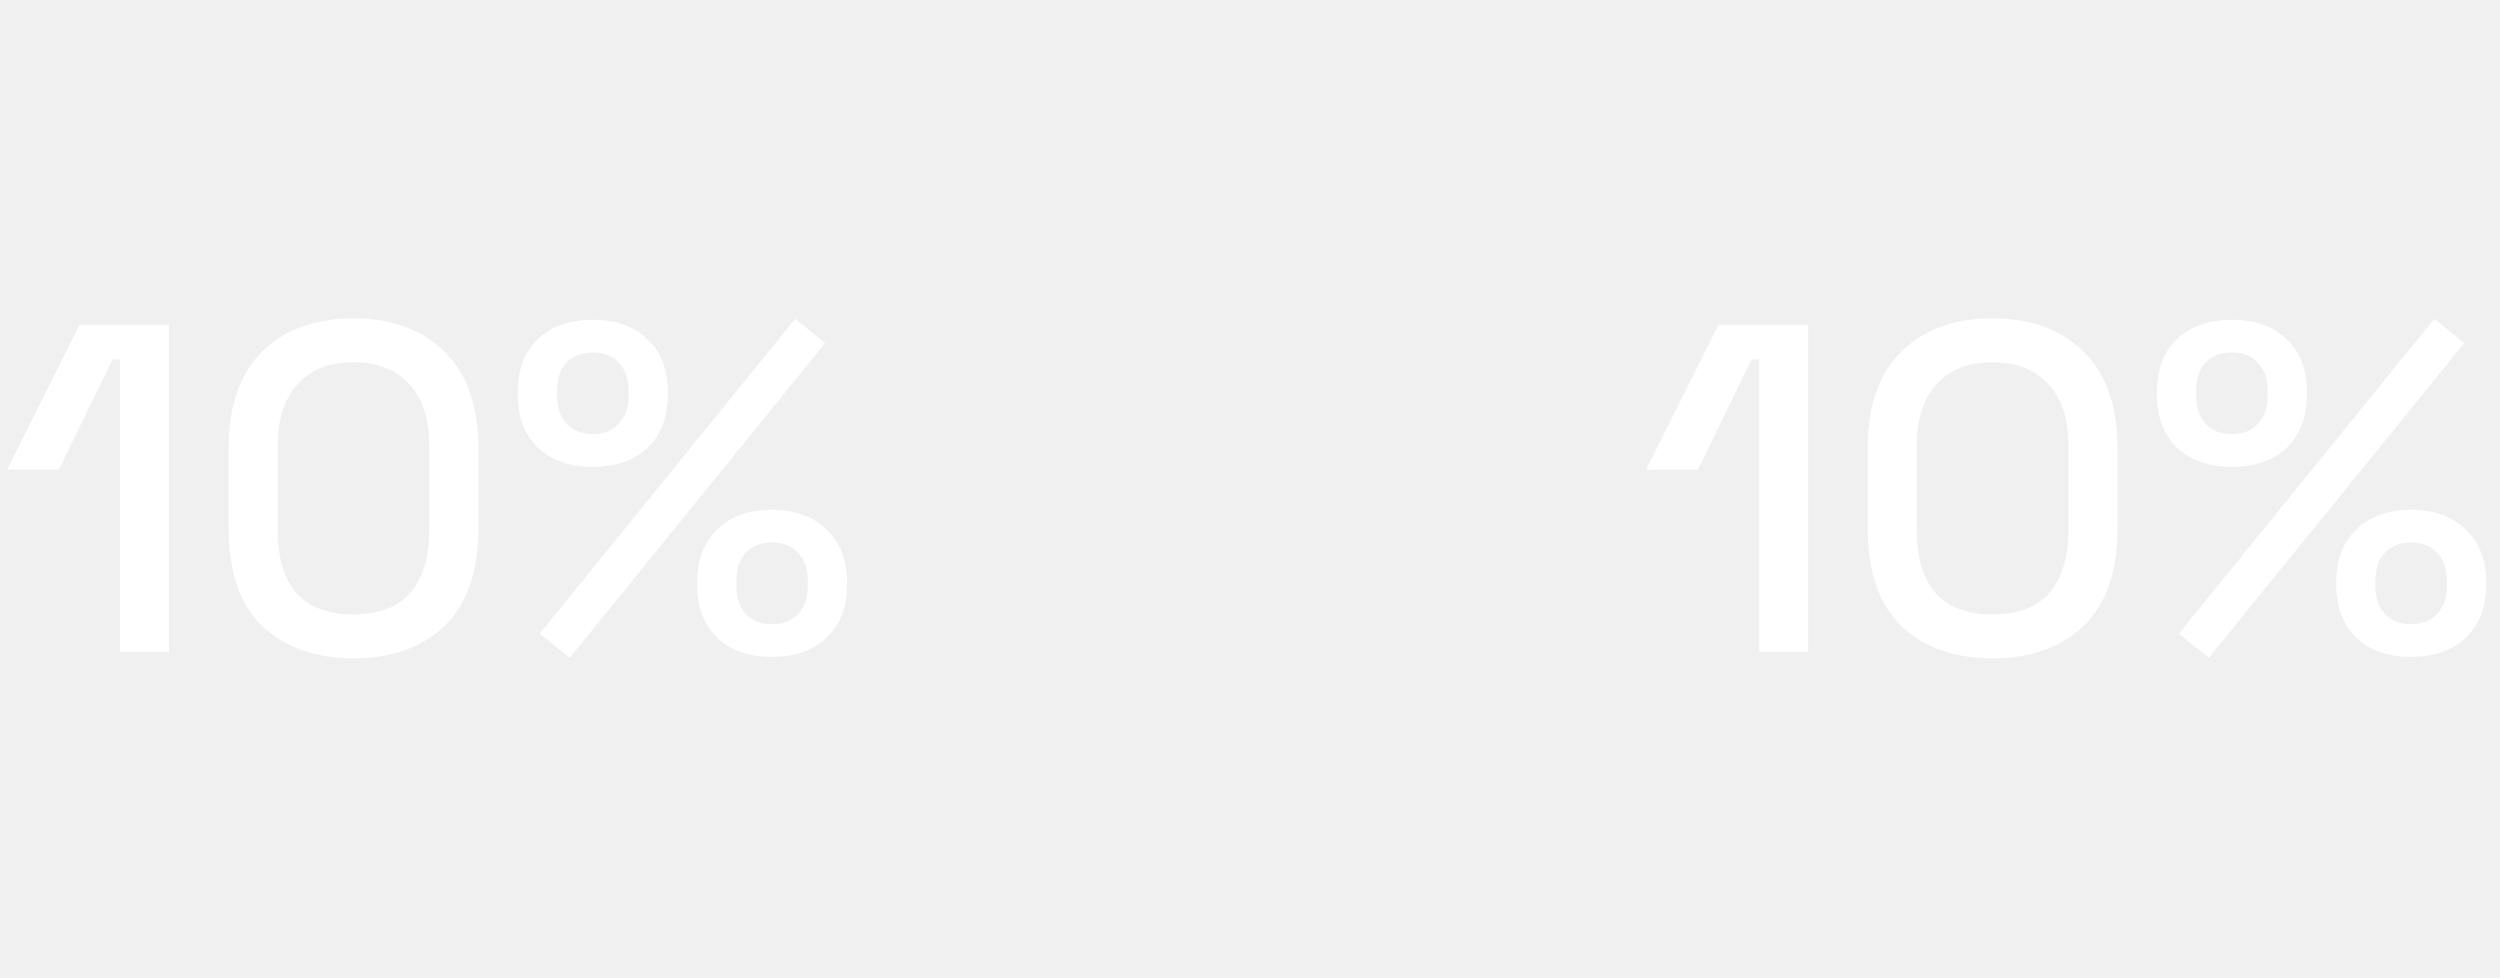
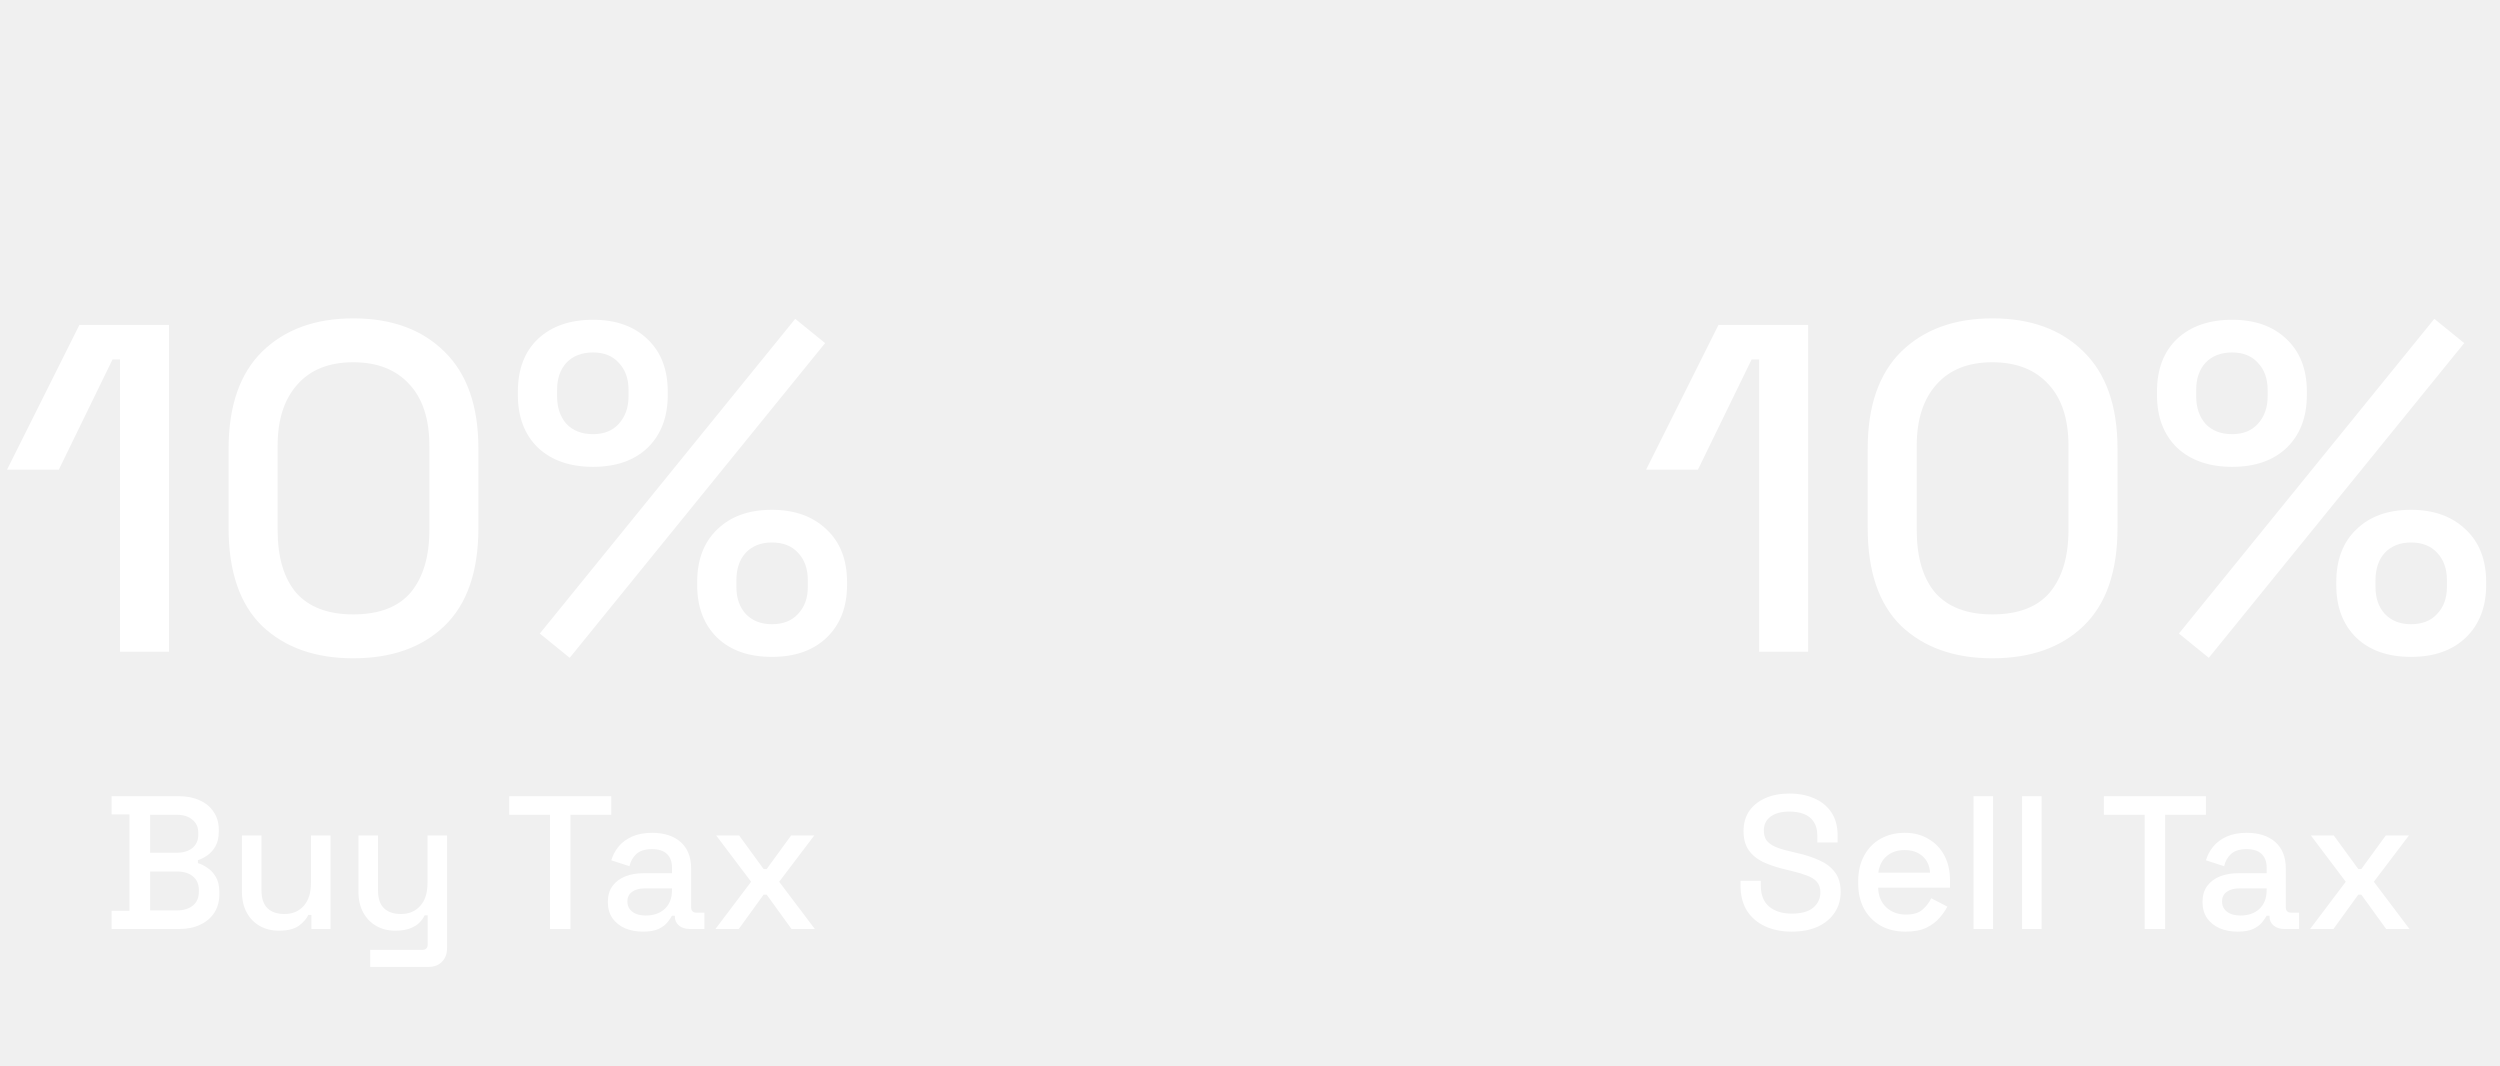
- <svg xmlns="http://www.w3.org/2000/svg" width="514" height="201" viewBox="0 0 514 201" fill="none">
+ <svg xmlns="http://www.w3.org/2000/svg" width="514" height="219" viewBox="0 0 514 219" fill="none">
+   <path d="M22.946 191V187.256H26.612V167.444H22.946V163.7H36.791C38.429 163.7 39.859 163.986 41.081 164.558C42.303 165.104 43.252 165.897 43.928 166.937C44.63 167.951 44.981 169.16 44.981 170.564V170.954C44.981 172.202 44.747 173.229 44.279 174.035C43.811 174.841 43.239 175.465 42.563 175.907C41.913 176.349 41.289 176.661 40.691 176.843V177.467C41.289 177.623 41.926 177.935 42.602 178.403C43.304 178.845 43.889 179.469 44.357 180.275C44.851 181.081 45.098 182.134 45.098 183.434V183.824C45.098 185.332 44.747 186.619 44.045 187.685C43.343 188.751 42.368 189.57 41.12 190.142C39.898 190.714 38.481 191 36.869 191H22.946ZM30.863 187.178H36.362C37.766 187.178 38.871 186.84 39.677 186.164C40.483 185.488 40.886 184.552 40.886 183.356V183.005C40.886 181.809 40.483 180.873 39.677 180.197C38.897 179.521 37.792 179.183 36.362 179.183H30.863V187.178ZM30.863 175.322H36.362C37.688 175.322 38.754 174.997 39.56 174.347C40.366 173.671 40.769 172.761 40.769 171.617V171.227C40.769 170.083 40.366 169.186 39.56 168.536C38.78 167.86 37.714 167.522 36.362 167.522H30.863V175.322ZM57.309 191.351C55.853 191.351 54.553 191.026 53.409 190.376C52.265 189.726 51.368 188.803 50.718 187.607C50.068 186.411 49.743 184.981 49.743 183.317V171.773H53.76V183.044C53.76 184.708 54.176 185.943 55.008 186.749C55.84 187.529 56.997 187.919 58.479 187.919C60.117 187.919 61.43 187.373 62.418 186.281C63.432 185.163 63.939 183.564 63.939 181.484V171.773H67.956V191H64.017V188.114H63.393C63.029 188.894 62.379 189.635 61.443 190.337C60.507 191.013 59.129 191.351 57.309 191.351ZM76.117 198.8V195.29H86.842C87.57 195.29 87.934 194.9 87.934 194.12V188.192H87.31C87.076 188.712 86.712 189.219 86.218 189.713C85.75 190.181 85.113 190.571 84.307 190.883C83.501 191.195 82.487 191.351 81.265 191.351C79.809 191.351 78.509 191.026 77.365 190.376C76.221 189.726 75.324 188.803 74.674 187.607C74.024 186.411 73.699 184.994 73.699 183.356V171.773H77.716V183.044C77.716 184.708 78.132 185.943 78.964 186.749C79.796 187.529 80.953 187.919 82.435 187.919C84.073 187.919 85.386 187.373 86.374 186.281C87.388 185.189 87.895 183.603 87.895 181.523V171.773H91.912V194.939C91.912 196.109 91.561 197.045 90.859 197.747C90.183 198.449 89.247 198.8 88.051 198.8H76.117ZM113.082 191V167.522H104.697V163.7H125.679V167.522H117.294V191H113.082ZM132.191 191.546C130.813 191.546 129.578 191.312 128.486 190.844C127.42 190.376 126.562 189.687 125.912 188.777C125.288 187.867 124.976 186.762 124.976 185.462C124.976 184.136 125.288 183.044 125.912 182.186C126.562 181.302 127.433 180.639 128.525 180.197C129.643 179.755 130.904 179.534 132.308 179.534H138.158V178.286C138.158 177.168 137.82 176.271 137.144 175.595C136.468 174.919 135.428 174.581 134.024 174.581C132.646 174.581 131.593 174.906 130.865 175.556C130.137 176.206 129.656 177.051 129.422 178.091L125.678 176.882C125.99 175.842 126.484 174.906 127.16 174.074C127.862 173.216 128.785 172.527 129.929 172.007C131.073 171.487 132.451 171.227 134.063 171.227C136.559 171.227 138.522 171.864 139.952 173.138C141.382 174.412 142.097 176.219 142.097 178.559V186.476C142.097 187.256 142.461 187.646 143.189 187.646H144.827V191H141.824C140.914 191 140.173 190.766 139.601 190.298C139.029 189.83 138.743 189.193 138.743 188.387V188.27H138.158C137.95 188.66 137.638 189.115 137.222 189.635C136.806 190.155 136.195 190.61 135.389 191C134.583 191.364 133.517 191.546 132.191 191.546ZM132.776 188.231C134.388 188.231 135.688 187.776 136.676 186.866C137.664 185.93 138.158 184.656 138.158 183.044V182.654H132.542C131.476 182.654 130.618 182.888 129.968 183.356C129.318 183.798 128.993 184.461 128.993 185.345C128.993 186.229 129.331 186.931 130.007 187.451C130.683 187.971 131.606 188.231 132.776 188.231ZM147.095 191L154.427 181.289L147.251 171.773H151.97L157.001 178.676H157.625L162.656 171.773H167.414L160.199 181.289L167.531 191H162.734L157.625 183.941H157.001L151.892 191H147.095Z" fill="white" />
+   <path d="M368.379 191.546C366.325 191.546 364.505 191.182 362.919 190.454C361.333 189.726 360.085 188.66 359.175 187.256C358.291 185.826 357.849 184.097 357.849 182.069V181.094H362.022V182.069C362.022 183.993 362.594 185.436 363.738 186.398C364.908 187.36 366.455 187.841 368.379 187.841C370.329 187.841 371.798 187.438 372.786 186.632C373.774 185.8 374.268 184.734 374.268 183.434C374.268 182.576 374.034 181.874 373.566 181.328C373.098 180.782 372.435 180.353 371.577 180.041C370.719 179.703 369.692 179.391 368.496 179.105L367.053 178.754C365.311 178.338 363.79 177.831 362.49 177.233C361.216 176.609 360.228 175.79 359.526 174.776C358.824 173.762 358.473 172.462 358.473 170.876C358.473 169.264 358.863 167.886 359.643 166.742C360.449 165.598 361.554 164.714 362.958 164.09C364.362 163.466 366.013 163.154 367.911 163.154C369.809 163.154 371.499 163.479 372.981 164.129C374.489 164.779 375.672 165.741 376.53 167.015C377.388 168.289 377.817 169.888 377.817 171.812V173.216H373.644V171.812C373.644 170.642 373.397 169.693 372.903 168.965C372.435 168.237 371.772 167.704 370.914 167.366C370.056 167.028 369.055 166.859 367.911 166.859C366.247 166.859 364.947 167.21 364.011 167.912C363.101 168.588 362.646 169.537 362.646 170.759C362.646 171.591 362.841 172.28 363.231 172.826C363.647 173.346 364.245 173.775 365.025 174.113C365.805 174.451 366.78 174.75 367.95 175.01L369.393 175.361C371.161 175.751 372.721 176.258 374.073 176.882C375.425 177.48 376.491 178.299 377.271 179.339C378.051 180.379 378.441 181.718 378.441 183.356C378.441 184.994 378.025 186.424 377.193 187.646C376.387 188.868 375.23 189.83 373.722 190.532C372.214 191.208 370.433 191.546 368.379 191.546ZM391.794 191.546C389.844 191.546 388.141 191.143 386.685 190.337C385.229 189.505 384.085 188.348 383.253 186.866C382.447 185.358 382.044 183.616 382.044 181.64V181.172C382.044 179.17 382.447 177.428 383.253 175.946C384.059 174.438 385.177 173.281 386.607 172.475C388.063 171.643 389.74 171.227 391.638 171.227C393.484 171.227 395.096 171.643 396.474 172.475C397.878 173.281 398.97 174.412 399.75 175.868C400.53 177.324 400.92 179.027 400.92 180.977V182.498H386.139C386.191 184.188 386.75 185.54 387.816 186.554C388.908 187.542 390.26 188.036 391.872 188.036C393.38 188.036 394.511 187.698 395.265 187.022C396.045 186.346 396.643 185.566 397.059 184.682L400.374 186.398C400.01 187.126 399.477 187.893 398.775 188.699C398.099 189.505 397.202 190.181 396.084 190.727C394.966 191.273 393.536 191.546 391.794 191.546ZM386.178 179.417H396.825C396.721 177.961 396.201 176.83 395.265 176.024C394.329 175.192 393.107 174.776 391.599 174.776C390.091 174.776 388.856 175.192 387.894 176.024C386.958 176.83 386.386 177.961 386.178 179.417ZM405.756 191V163.7H409.773V191H405.756ZM415.734 191V163.7H419.751V191H415.734ZM440.944 191V167.522H432.559V163.7H453.541V167.522H445.156V191H440.944ZM460.054 191.546C458.676 191.546 457.441 191.312 456.349 190.844C455.283 190.376 454.425 189.687 453.775 188.777C453.151 187.867 452.839 186.762 452.839 185.462C452.839 184.136 453.151 183.044 453.775 182.186C454.425 181.302 455.296 180.639 456.388 180.197C457.506 179.755 458.767 179.534 460.171 179.534H466.021V178.286C466.021 177.168 465.683 176.271 465.007 175.595C464.331 174.919 463.291 174.581 461.887 174.581C460.509 174.581 459.456 174.906 458.728 175.556C458 176.206 457.519 177.051 457.285 178.091L453.541 176.882C453.853 175.842 454.347 174.906 455.023 174.074C455.725 173.216 456.648 172.527 457.792 172.007C458.936 171.487 460.314 171.227 461.926 171.227C464.422 171.227 466.385 171.864 467.815 173.138C469.245 174.412 469.96 176.219 469.96 178.559V186.476C469.96 187.256 470.324 187.646 471.052 187.646H472.69V191H469.687C468.777 191 468.036 190.766 467.464 190.298C466.892 189.83 466.606 189.193 466.606 188.387V188.27H466.021C465.813 188.66 465.501 189.115 465.085 189.635C464.669 190.155 464.058 190.61 463.252 191C462.446 191.364 461.38 191.546 460.054 191.546ZM460.639 188.231C462.251 188.231 463.551 187.776 464.539 186.866C465.527 185.93 466.021 184.656 466.021 183.044V182.654H460.405C459.339 182.654 458.481 182.888 457.831 183.356C457.181 183.798 456.856 184.461 456.856 185.345C456.856 186.229 457.194 186.931 457.87 187.451C458.546 187.971 459.469 188.231 460.639 188.231ZM474.957 191L482.289 181.289L475.113 171.773H479.832L484.863 178.676H485.487L490.518 171.773H495.276L488.061 181.289L495.393 191H490.596L485.487 183.941H484.863L479.754 191H474.957Z" fill="white" />
  <path d="M24.672 134V73.904H23.136L12.096 96.56H1.44L16.32 66.8H34.752V134H24.672ZM72.631 135.344C64.823 135.344 58.583 133.136 53.911 128.72C49.303 124.24 46.999 117.52 46.999 108.56V92.24C46.999 83.472 49.303 76.816 53.911 72.272C58.583 67.728 64.823 65.456 72.631 65.456C80.503 65.456 86.743 67.728 91.351 72.272C96.023 76.816 98.359 83.472 98.359 92.24V108.56C98.359 117.52 96.023 124.24 91.351 128.72C86.743 133.136 80.503 135.344 72.631 135.344ZM72.631 126.32C77.943 126.32 81.879 124.816 84.439 121.808C86.999 118.736 88.279 114.448 88.279 108.944V91.664C88.279 86.16 86.903 81.936 84.151 78.992C81.399 75.984 77.559 74.48 72.631 74.48C67.639 74.48 63.799 76.016 61.111 79.088C58.423 82.096 57.079 86.288 57.079 91.664V108.944C57.079 114.576 58.359 118.896 60.919 121.904C63.543 124.848 67.447 126.32 72.631 126.32ZM117.13 135.248L110.986 130.256L163.498 65.552L169.642 70.544L117.13 135.248ZM158.698 135.056C153.962 135.056 150.218 133.744 147.466 131.12C144.714 128.432 143.338 124.816 143.338 120.272V119.696C143.338 115.088 144.714 111.472 147.466 108.848C150.218 106.16 153.962 104.816 158.698 104.816C163.37 104.816 167.114 106.16 169.93 108.848C172.746 111.472 174.154 115.088 174.154 119.696V120.272C174.154 124.816 172.746 128.432 169.93 131.12C167.178 133.744 163.434 135.056 158.698 135.056ZM158.698 128.336C161.002 128.336 162.794 127.632 164.074 126.224C165.418 124.816 166.09 122.96 166.09 120.656V119.312C166.09 116.944 165.418 115.056 164.074 113.648C162.794 112.24 161.002 111.536 158.698 111.536C156.458 111.536 154.666 112.24 153.322 113.648C152.042 115.056 151.402 116.944 151.402 119.312V120.656C151.402 122.96 152.042 124.816 153.322 126.224C154.666 127.632 156.458 128.336 158.698 128.336ZM121.93 95.984C117.194 95.984 113.418 94.672 110.602 92.048C107.85 89.36 106.474 85.744 106.474 81.2V80.528C106.474 75.92 107.85 72.304 110.602 69.68C113.418 67.056 117.194 65.744 121.93 65.744C126.602 65.744 130.314 67.056 133.066 69.68C135.882 72.304 137.29 75.92 137.29 80.528V81.2C137.29 85.744 135.914 89.36 133.162 92.048C130.41 94.672 126.666 95.984 121.93 95.984ZM121.93 89.264C124.17 89.264 125.93 88.56 127.21 87.152C128.554 85.68 129.226 83.792 129.226 81.488V80.144C129.226 77.84 128.554 75.984 127.21 74.576C125.93 73.168 124.17 72.464 121.93 72.464C119.626 72.464 117.802 73.168 116.458 74.576C115.178 75.984 114.538 77.84 114.538 80.144V81.488C114.538 83.792 115.178 85.68 116.458 87.152C117.802 88.56 119.626 89.264 121.93 89.264Z" fill="white" />
  <path d="M361.672 134V73.904H360.136L349.096 96.56H338.44L353.32 66.8H371.752V134H361.672ZM409.631 135.344C401.823 135.344 395.583 133.136 390.911 128.72C386.303 124.24 383.999 117.52 383.999 108.56V92.24C383.999 83.472 386.303 76.816 390.911 72.272C395.583 67.728 401.823 65.456 409.631 65.456C417.503 65.456 423.743 67.728 428.351 72.272C433.023 76.816 435.359 83.472 435.359 92.24V108.56C435.359 117.52 433.023 124.24 428.351 128.72C423.743 133.136 417.503 135.344 409.631 135.344ZM409.631 126.32C414.943 126.32 418.879 124.816 421.439 121.808C423.999 118.736 425.279 114.448 425.279 108.944V91.664C425.279 86.16 423.903 81.936 421.151 78.992C418.399 75.984 414.559 74.48 409.631 74.48C404.639 74.48 400.799 76.016 398.111 79.088C395.423 82.096 394.079 86.288 394.079 91.664V108.944C394.079 114.576 395.359 118.896 397.919 121.904C400.543 124.848 404.447 126.32 409.631 126.32ZM454.13 135.248L447.986 130.256L500.498 65.552L506.642 70.544L454.13 135.248ZM495.698 135.056C490.962 135.056 487.218 133.744 484.466 131.12C481.714 128.432 480.338 124.816 480.338 120.272V119.696C480.338 115.088 481.714 111.472 484.466 108.848C487.218 106.16 490.962 104.816 495.698 104.816C500.37 104.816 504.114 106.16 506.93 108.848C509.746 111.472 511.154 115.088 511.154 119.696V120.272C511.154 124.816 509.746 128.432 506.93 131.12C504.178 133.744 500.434 135.056 495.698 135.056ZM495.698 128.336C498.002 128.336 499.794 127.632 501.074 126.224C502.418 124.816 503.09 122.96 503.09 120.656V119.312C503.09 116.944 502.418 115.056 501.074 113.648C499.794 112.24 498.002 111.536 495.698 111.536C493.458 111.536 491.666 112.24 490.322 113.648C489.042 115.056 488.402 116.944 488.402 119.312V120.656C488.402 122.96 489.042 124.816 490.322 126.224C491.666 127.632 493.458 128.336 495.698 128.336ZM458.93 95.984C454.194 95.984 450.418 94.672 447.602 92.048C444.85 89.36 443.474 85.744 443.474 81.2V80.528C443.474 75.92 444.85 72.304 447.602 69.68C450.418 67.056 454.194 65.744 458.93 65.744C463.602 65.744 467.314 67.056 470.066 69.68C472.882 72.304 474.29 75.92 474.29 80.528V81.2C474.29 85.744 472.914 89.36 470.162 92.048C467.41 94.672 463.666 95.984 458.93 95.984ZM458.93 89.264C461.17 89.264 462.93 88.56 464.21 87.152C465.554 85.68 466.226 83.792 466.226 81.488V80.144C466.226 77.84 465.554 75.984 464.21 74.576C462.93 73.168 461.17 72.464 458.93 72.464C456.626 72.464 454.802 73.168 453.458 74.576C452.178 75.984 451.538 77.84 451.538 80.144V81.488C451.538 83.792 452.178 85.68 453.458 87.152C454.802 88.56 456.626 89.264 458.93 89.264Z" fill="white" />
</svg>
